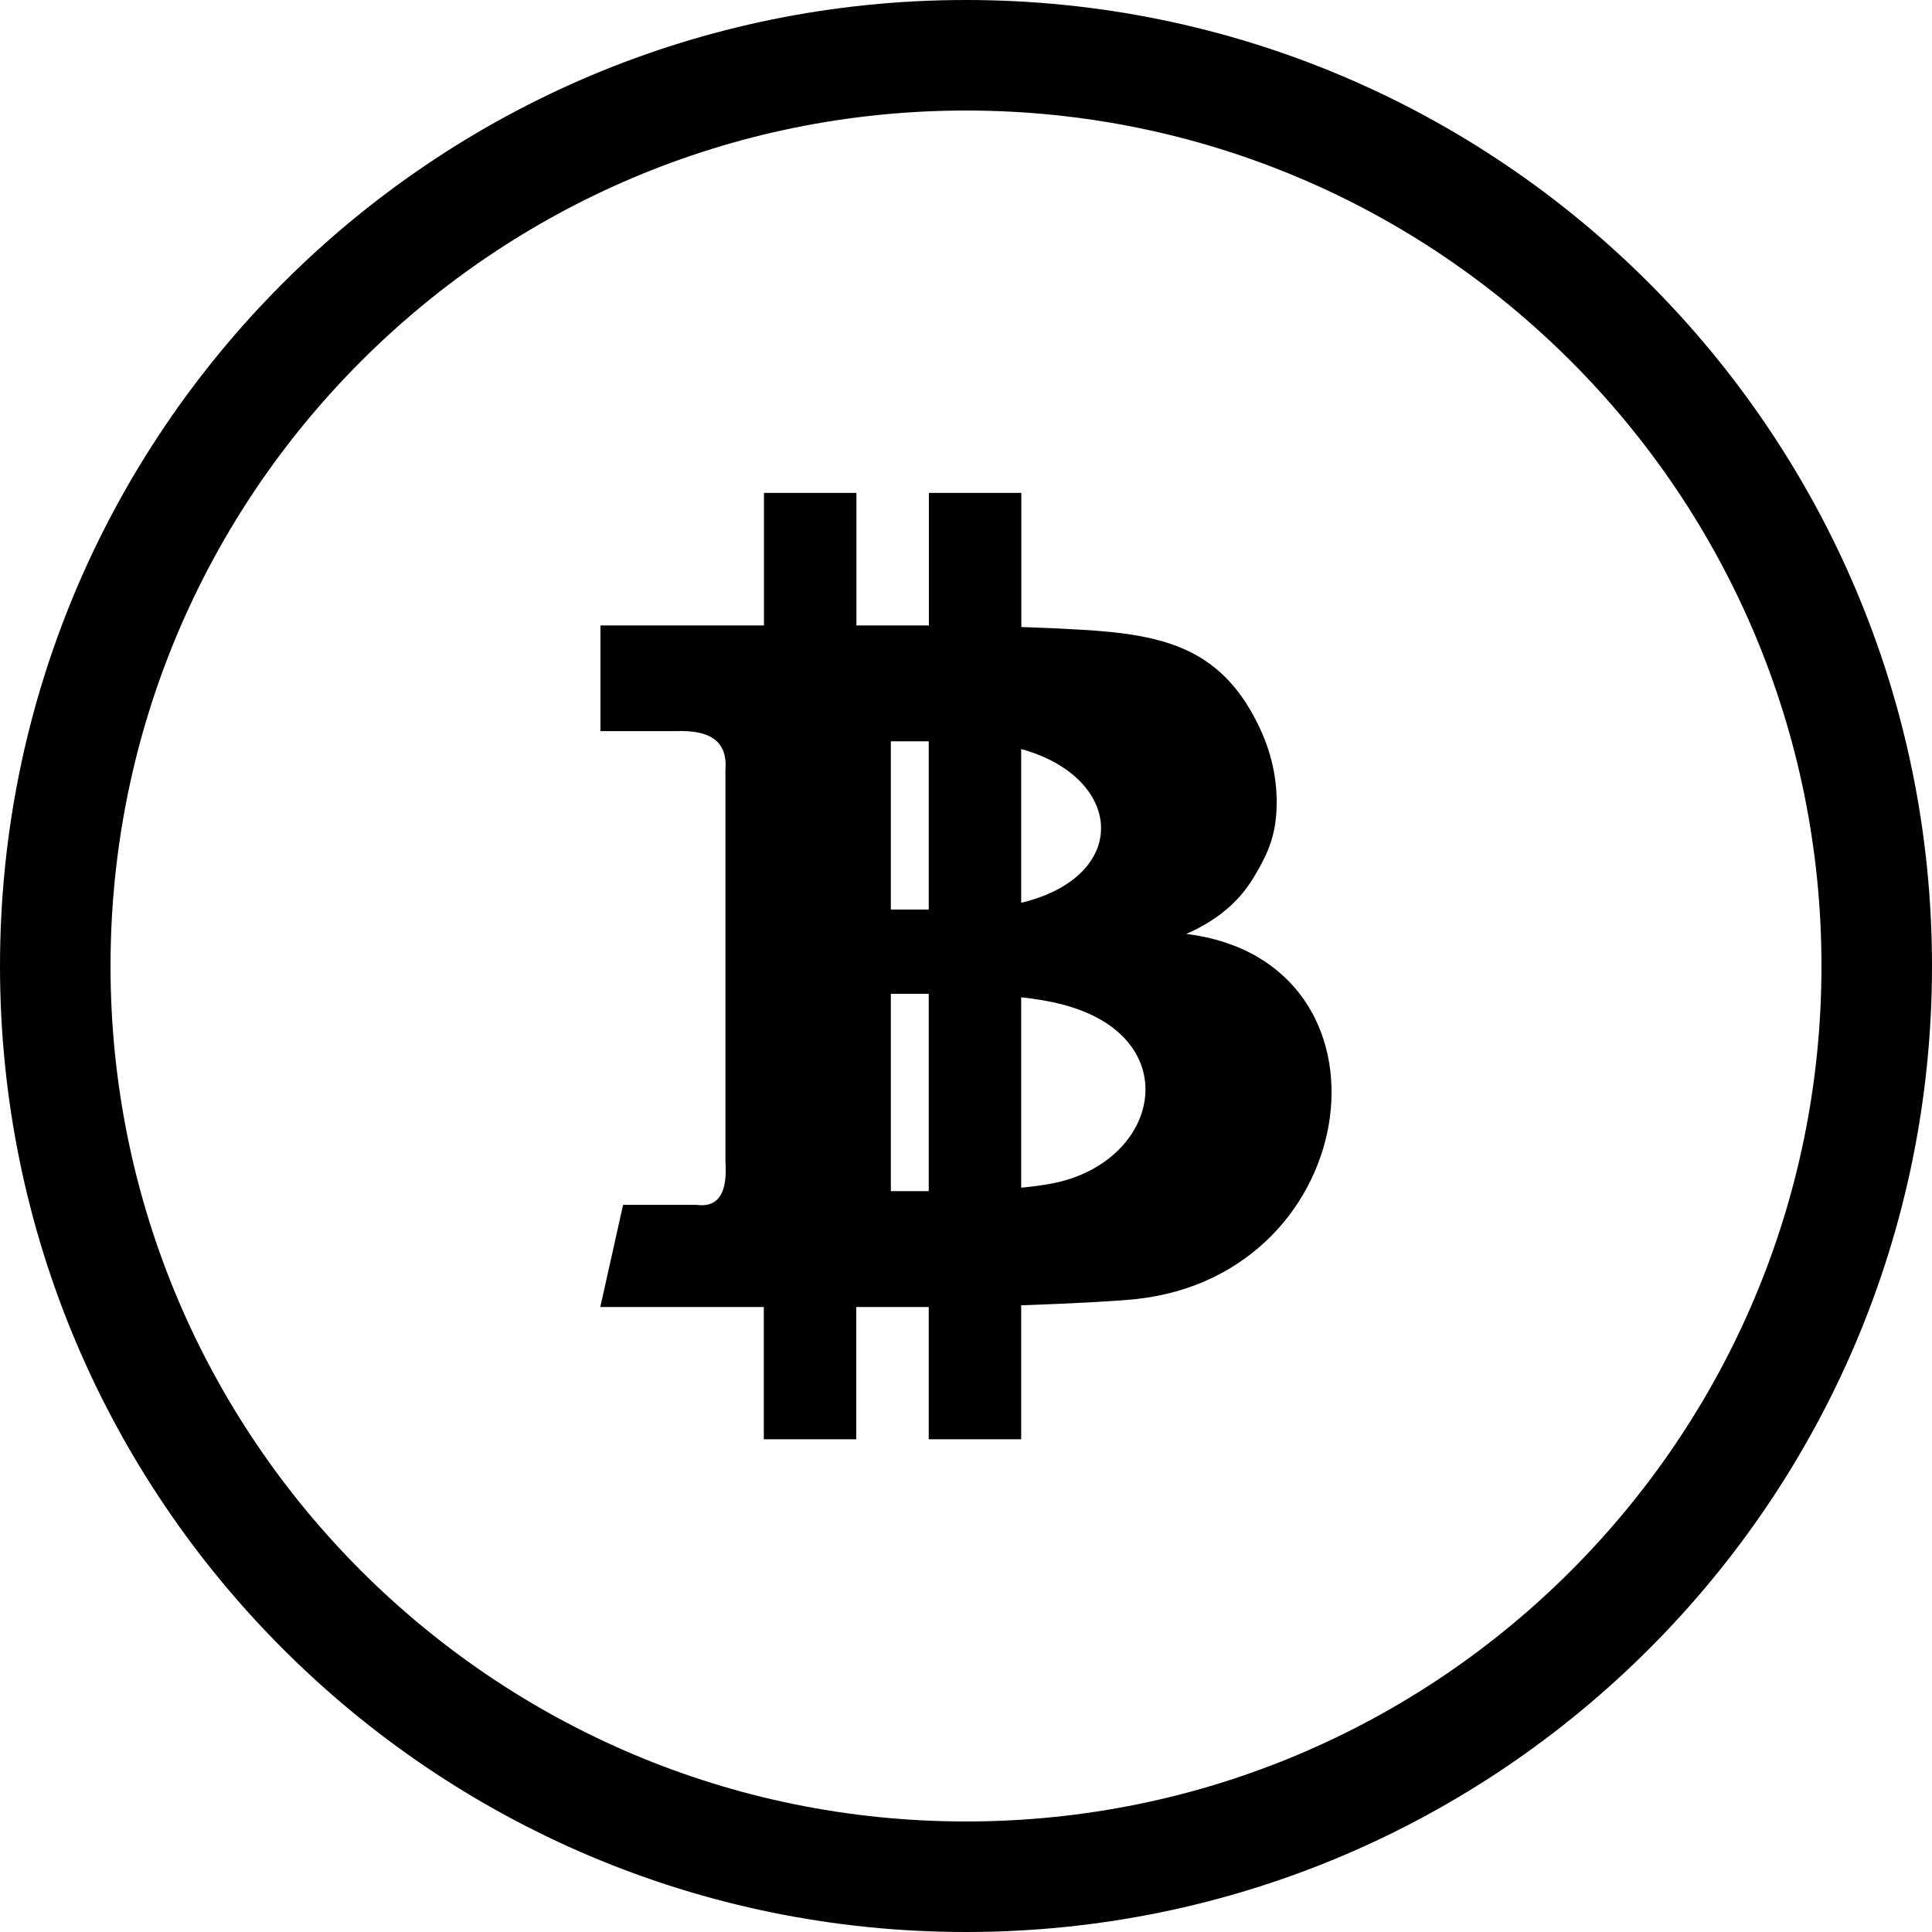
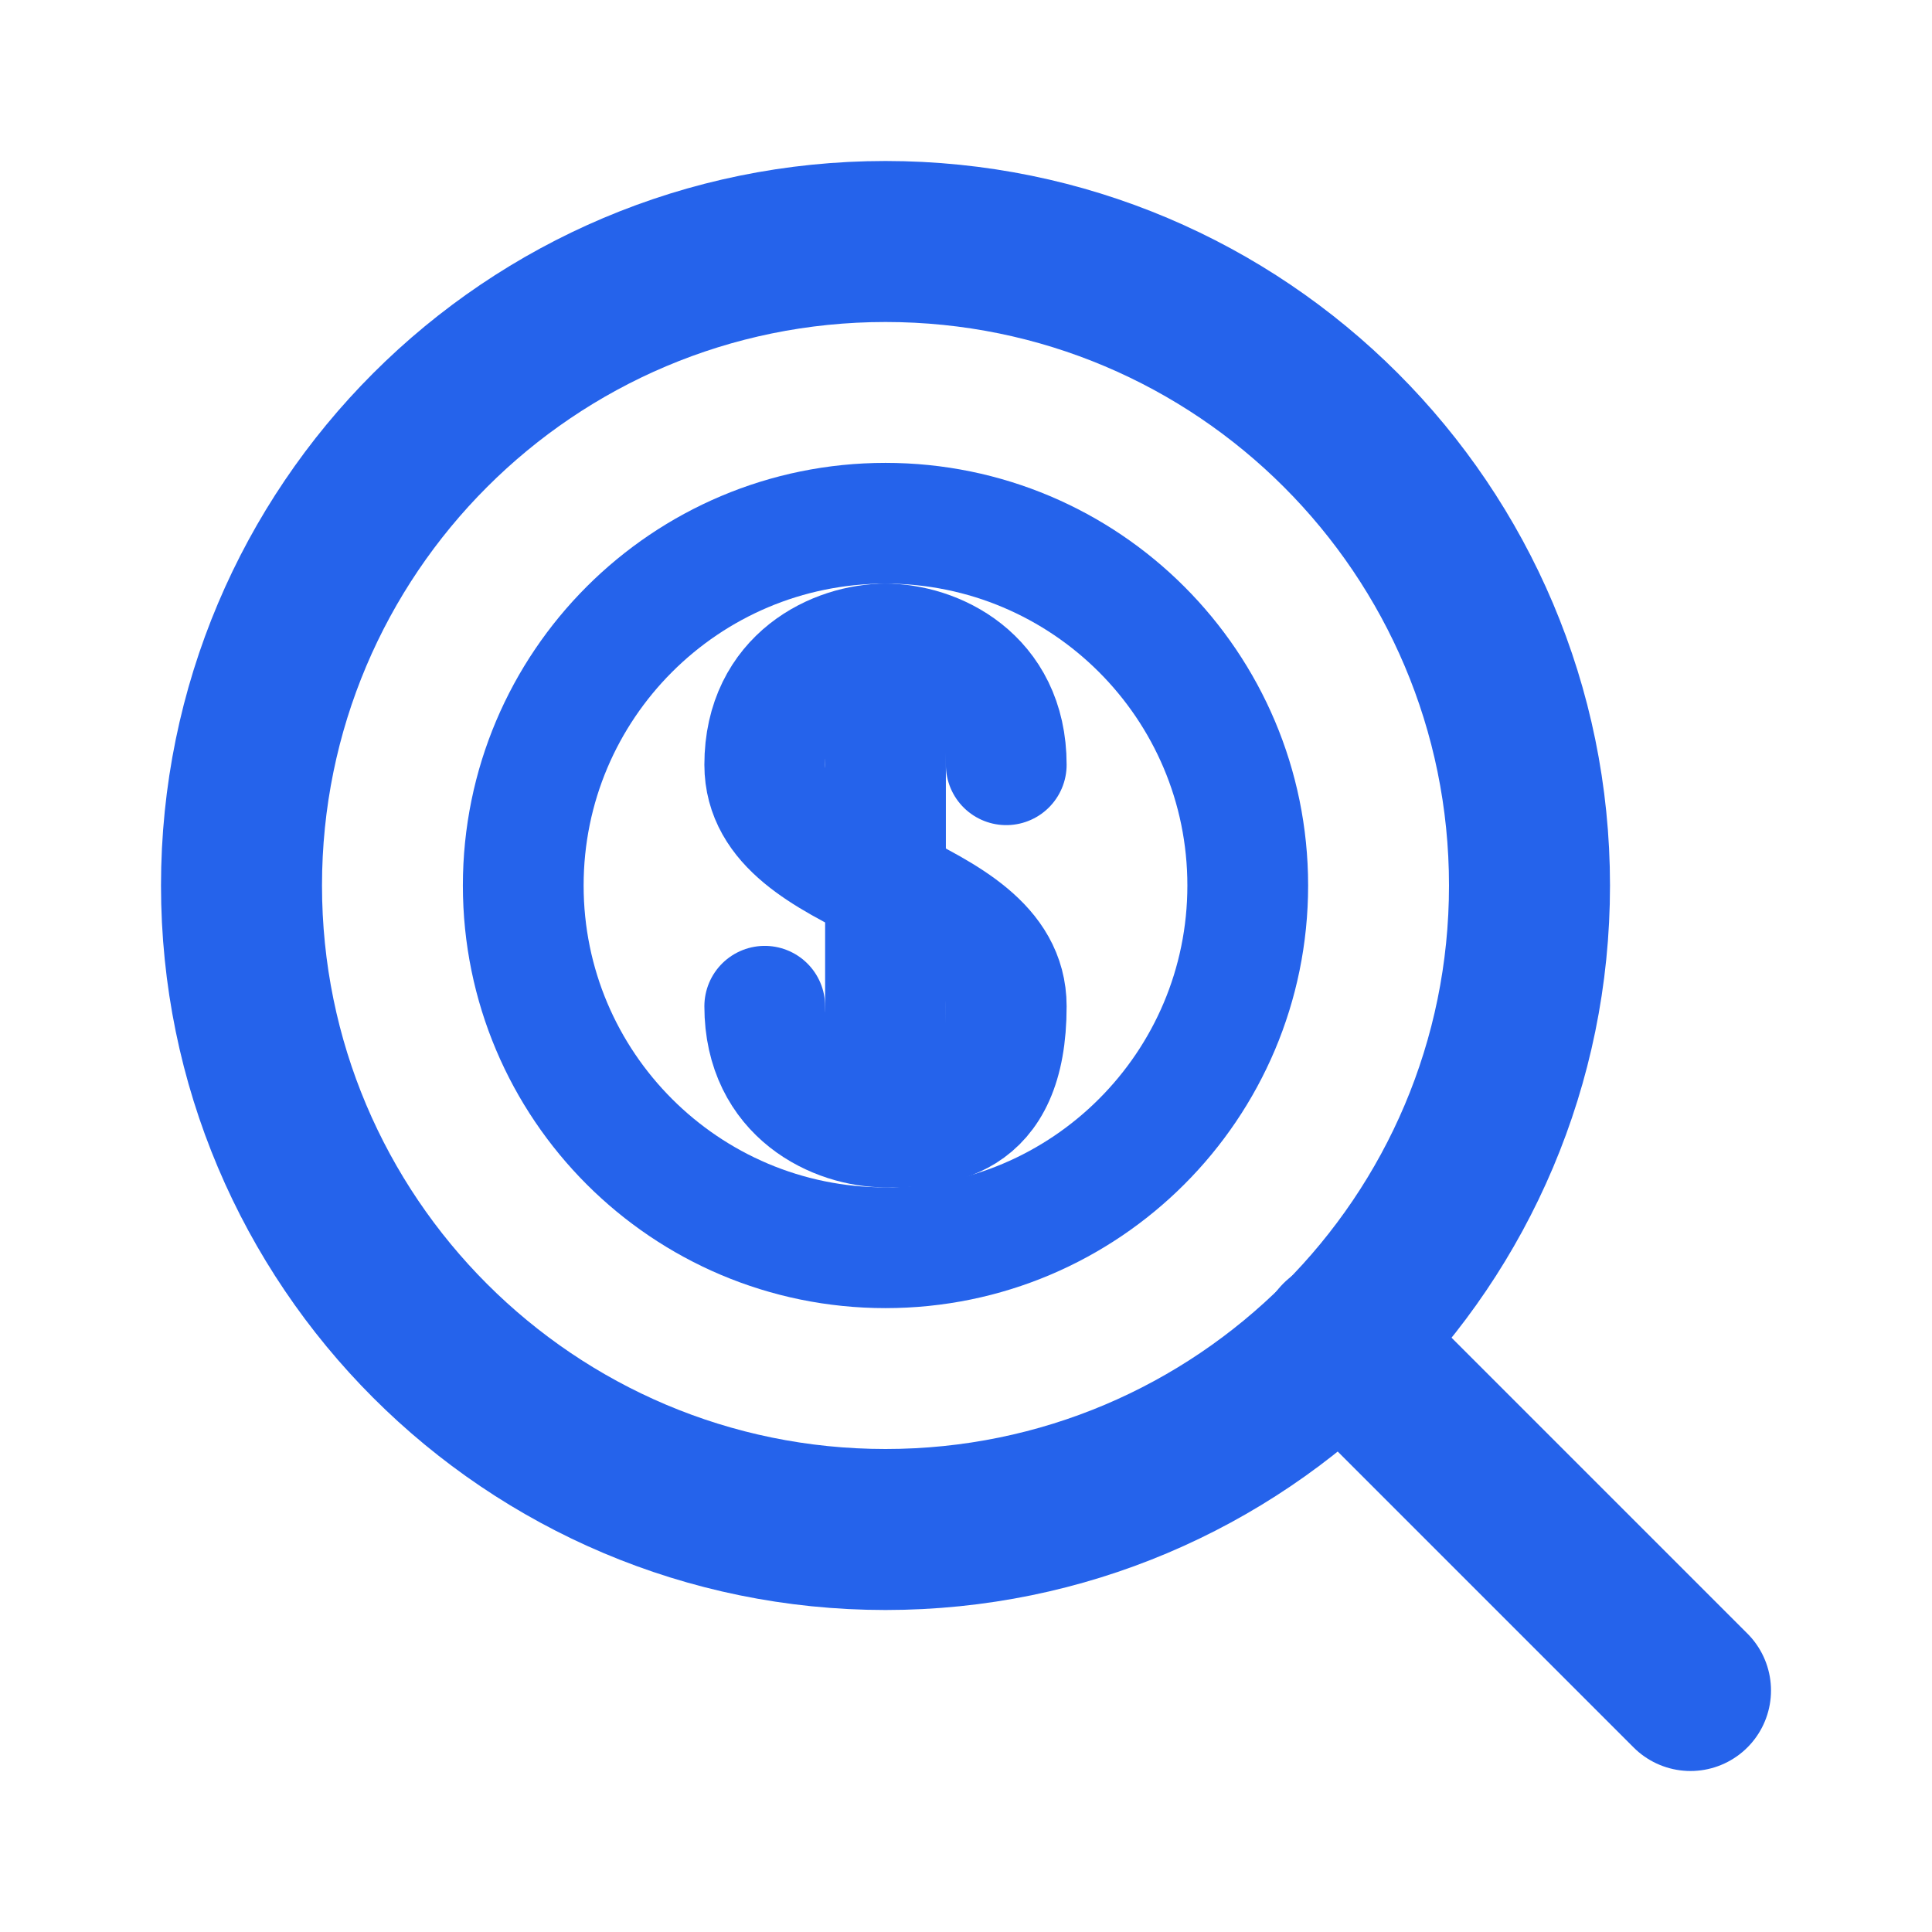
- <svg xmlns="http://www.w3.org/2000/svg" version="1.1" id="Layer_1" x="0px" y="0px" viewBox="0 0 122.88 122.88" style="enable-background:new 0 0 122.88 122.88" xml:space="preserve">
-   <g>
-     <path d="M46.14,73.88V48.96c0.15-1.91-1.1-2.53-3.12-2.46h-4.83v-6.72h10.4v-8.43h5.88v8.43h4.61v-8.43h5.88v8.53 c1.3,0.04,2.6,0.1,3.78,0.17c5.35,0.31,9.07,1.18,11.45,6.4c0.66,1.44,1.01,3,1.01,4.54c0,2.01-0.48,3.19-1.46,4.81 c-0.97,1.62-2.4,2.77-4.29,3.6c14,1.74,11.43,21.68-3.24,23.23c-1.24,0.13-4.28,0.29-7.26,0.39v8.52h-5.88v-8.41h-4.61v8.41h-5.88 v-8.41h-10.4l1.45-6.5h4.64C45.76,76.84,46.27,75.78,46.14,73.88L46.14,73.88L46.14,73.88z M61.44,0c16.97,0,32.33,6.88,43.44,18 c11.12,11.12,18,26.48,18,43.44c0,16.97-6.88,32.33-18,43.44c-11.12,11.12-26.48,18-43.44,18S29.11,116,18,104.88 C6.88,93.77,0,78.41,0,61.44C0,44.47,6.88,29.11,18,18C29.11,6.88,44.47,0,61.44,0L61.44,0z M99.91,22.97 C90.07,13.12,76.47,7.03,61.44,7.03c-15.03,0-28.63,6.09-38.47,15.94C13.12,32.81,7.03,46.41,7.03,61.44 c0,15.03,6.09,28.63,15.94,38.47c9.85,9.85,23.45,15.94,38.47,15.94c15.03,0,28.63-6.09,38.47-15.94 c9.85-9.85,15.94-23.45,15.94-38.47C115.85,46.41,109.76,32.81,99.91,22.97L99.91,22.97z M64.95,47.64v9.78 C71.95,55.73,71.49,49.45,64.95,47.64L64.95,47.64z M64.95,63.43v12.11c0.74-0.07,1.38-0.16,1.92-0.26 c7.09-1.33,8.73-9.62,0.25-11.5C66.5,63.64,65.78,63.52,64.95,63.43L64.95,63.43L64.95,63.43z M59.07,75.76V63.21h-2.41v12.55 H59.07L59.07,75.76z M59.07,57.85v-10.7h-2.41v10.7H59.07L59.07,57.85z" />
+ <svg xmlns="http://www.w3.org/2000/svg" width="24" height="24" viewBox="0 0 24 24" fill="none" stroke="#2563EB" stroke-width="2" stroke-linecap="round" stroke-linejoin="round">
+   <circle cx="11" cy="11" r="8" />
+   <path d="M21 21l-4.35-4.35" />
+   <g stroke-width="1.5">
+     <circle cx="11" cy="11" r="4.5" />
+     <path d="M11 8v6" />
+     <path d="M12.5 9.5c0-1.1-.9-1.5-1.5-1.5s-1.5.4-1.5 1.5c0 1.5 3 1.5 3 3s-.9 1.5-1.5 1.5-1.5-.4-1.5-1.5" />
  </g>
</svg>
